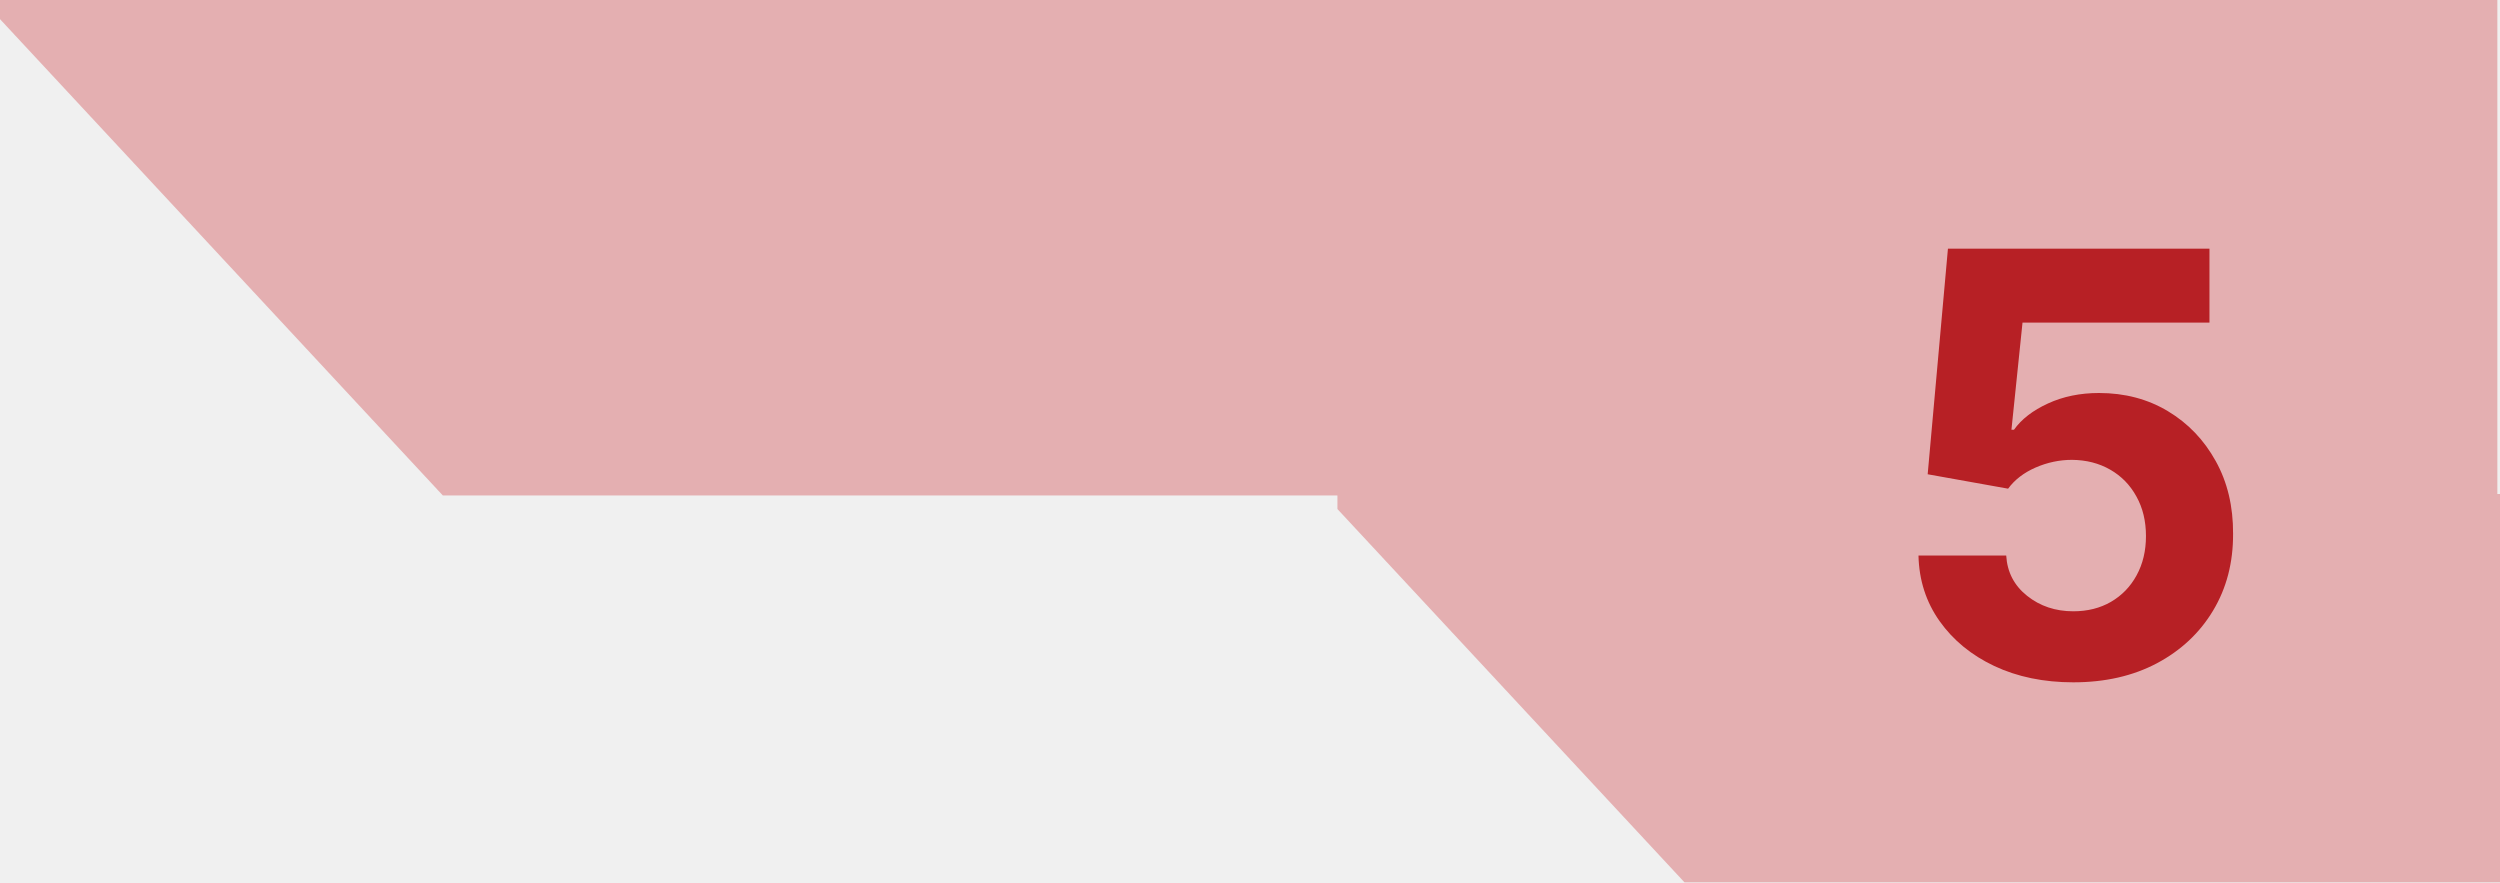
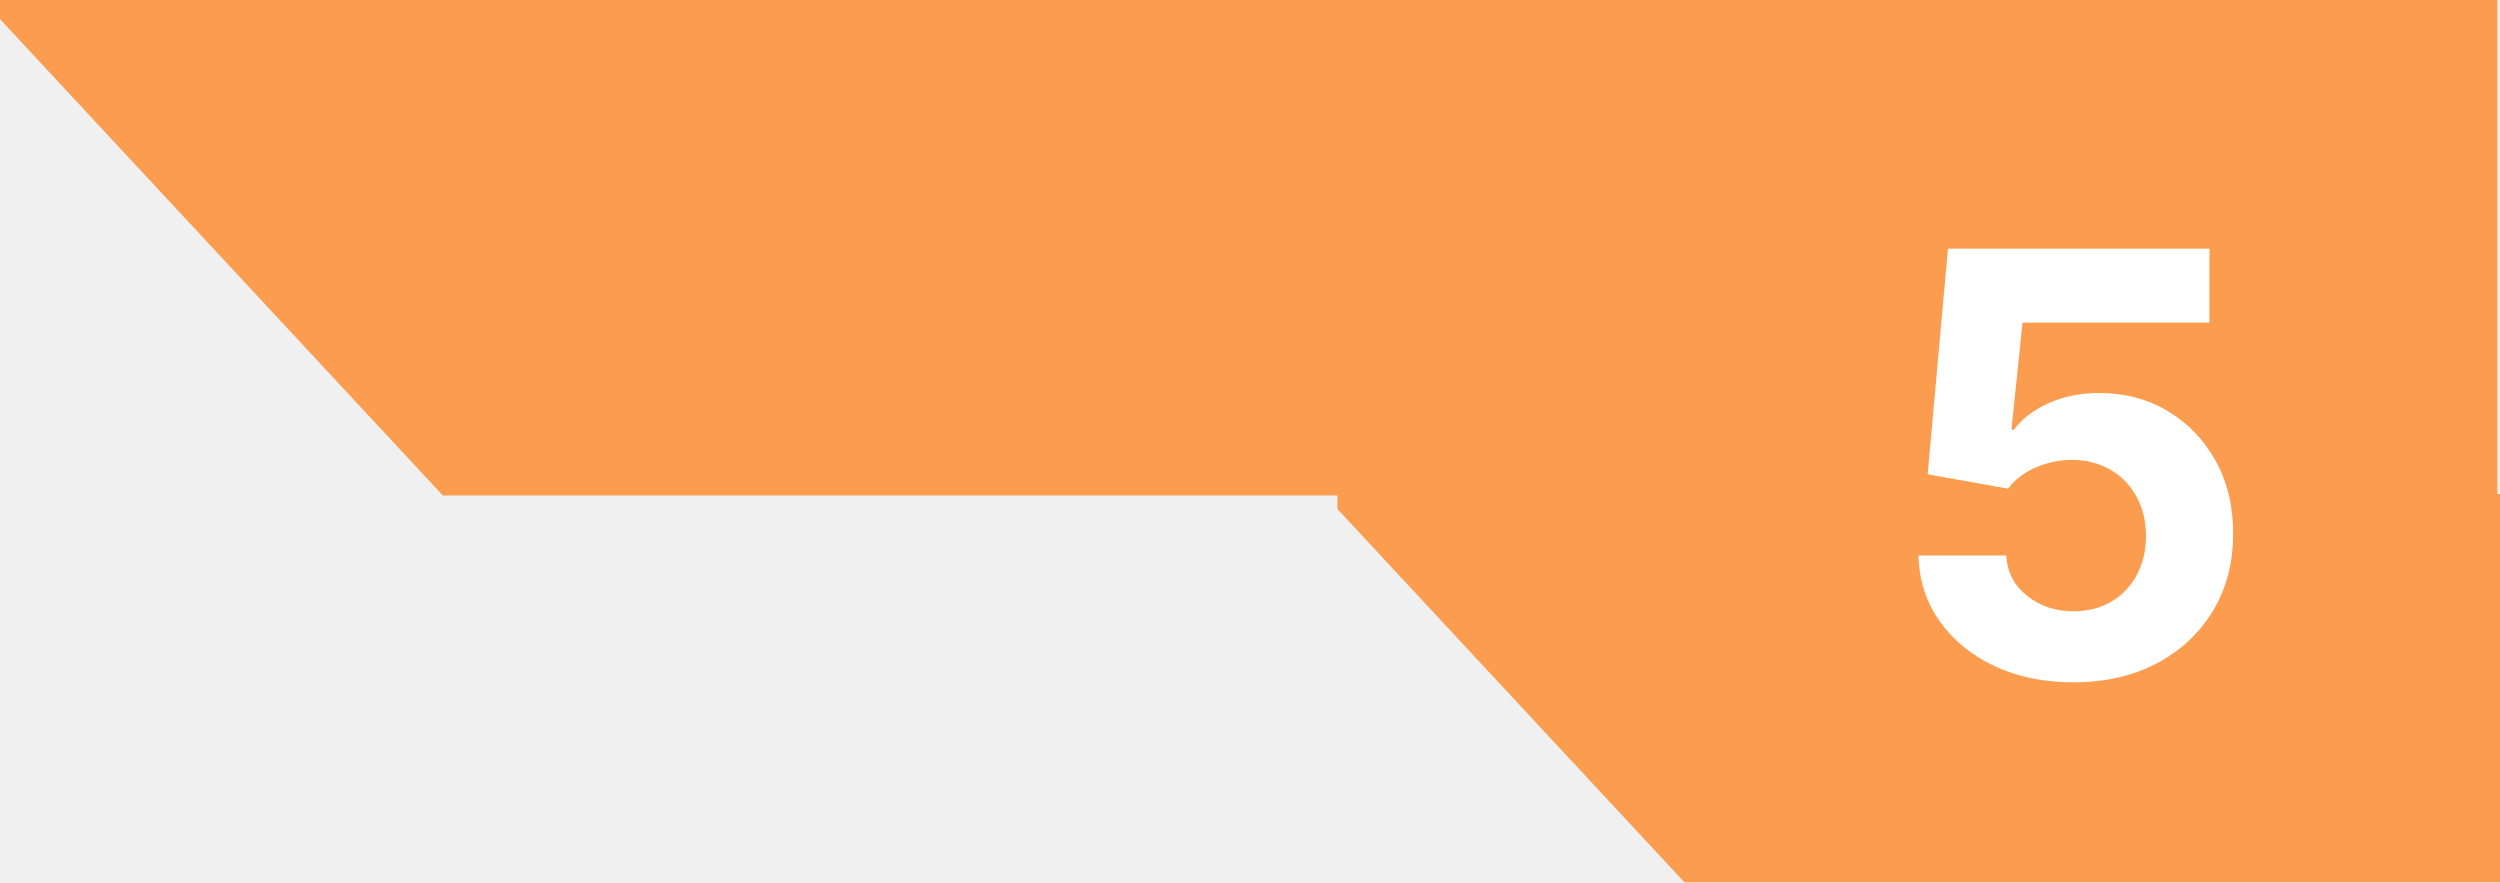
<svg xmlns="http://www.w3.org/2000/svg" width="170" height="60" viewBox="0 0 170 60" fill="none">
-   <path fill-rule="evenodd" clip-rule="evenodd" d="M90.945 34.615L114.545 60H170.002V33.593H169.821V0H100.868H68.952H0V1.302L30.112 33.692H90.945V34.615Z" fill="#C91A20" fill-opacity="0.3" />
-   <path d="M140.983 46.398C138.975 46.398 137.186 46.028 135.614 45.29C134.051 44.551 132.811 43.533 131.892 42.236C130.973 40.938 130.495 39.452 130.457 37.776H136.423C136.49 38.903 136.963 39.816 137.844 40.517C138.724 41.218 139.771 41.568 140.983 41.568C141.949 41.568 142.801 41.355 143.54 40.929C144.288 40.493 144.87 39.892 145.287 39.125C145.713 38.349 145.926 37.458 145.926 36.455C145.926 35.432 145.708 34.532 145.273 33.756C144.847 32.979 144.255 32.373 143.497 31.938C142.74 31.502 141.873 31.279 140.898 31.27C140.045 31.27 139.217 31.445 138.412 31.796C137.616 32.146 136.996 32.624 136.551 33.23L131.082 32.25L132.46 16.909H150.244V21.938H137.531L136.778 29.224H136.949C137.46 28.505 138.232 27.908 139.264 27.435C140.296 26.961 141.452 26.724 142.73 26.724C144.482 26.724 146.045 27.136 147.418 27.96C148.791 28.784 149.875 29.916 150.67 31.355C151.466 32.785 151.859 34.433 151.849 36.298C151.859 38.258 151.404 40.001 150.486 41.526C149.577 43.041 148.303 44.234 146.665 45.105C145.036 45.967 143.142 46.398 140.983 46.398Z" fill="#B72025" />
+   <path fill-rule="evenodd" clip-rule="evenodd" d="M90.945 34.615L114.545 60H170.002V33.593H169.821V0H100.868H68.952H0V1.302L30.112 33.692H90.945V34.615Z" fill="#fb923ce6" fill-opacity="1" />
+   <path d="M140.983 46.398C138.975 46.398 137.186 46.028 135.614 45.29C134.051 44.551 132.811 43.533 131.892 42.236C130.973 40.938 130.495 39.452 130.457 37.776H136.423C136.49 38.903 136.963 39.816 137.844 40.517C138.724 41.218 139.771 41.568 140.983 41.568C141.949 41.568 142.801 41.355 143.54 40.929C144.288 40.493 144.87 39.892 145.287 39.125C145.713 38.349 145.926 37.458 145.926 36.455C145.926 35.432 145.708 34.532 145.273 33.756C144.847 32.979 144.255 32.373 143.497 31.938C142.74 31.502 141.873 31.279 140.898 31.27C140.045 31.27 139.217 31.445 138.412 31.796C137.616 32.146 136.996 32.624 136.551 33.23L131.082 32.25L132.46 16.909H150.244V21.938H137.531L136.778 29.224H136.949C137.46 28.505 138.232 27.908 139.264 27.435C140.296 26.961 141.452 26.724 142.73 26.724C144.482 26.724 146.045 27.136 147.418 27.96C148.791 28.784 149.875 29.916 150.67 31.355C151.466 32.785 151.859 34.433 151.849 36.298C151.859 38.258 151.404 40.001 150.486 41.526C149.577 43.041 148.303 44.234 146.665 45.105C145.036 45.967 143.142 46.398 140.983 46.398Z" fill="#FFFFFF" />
</svg>
